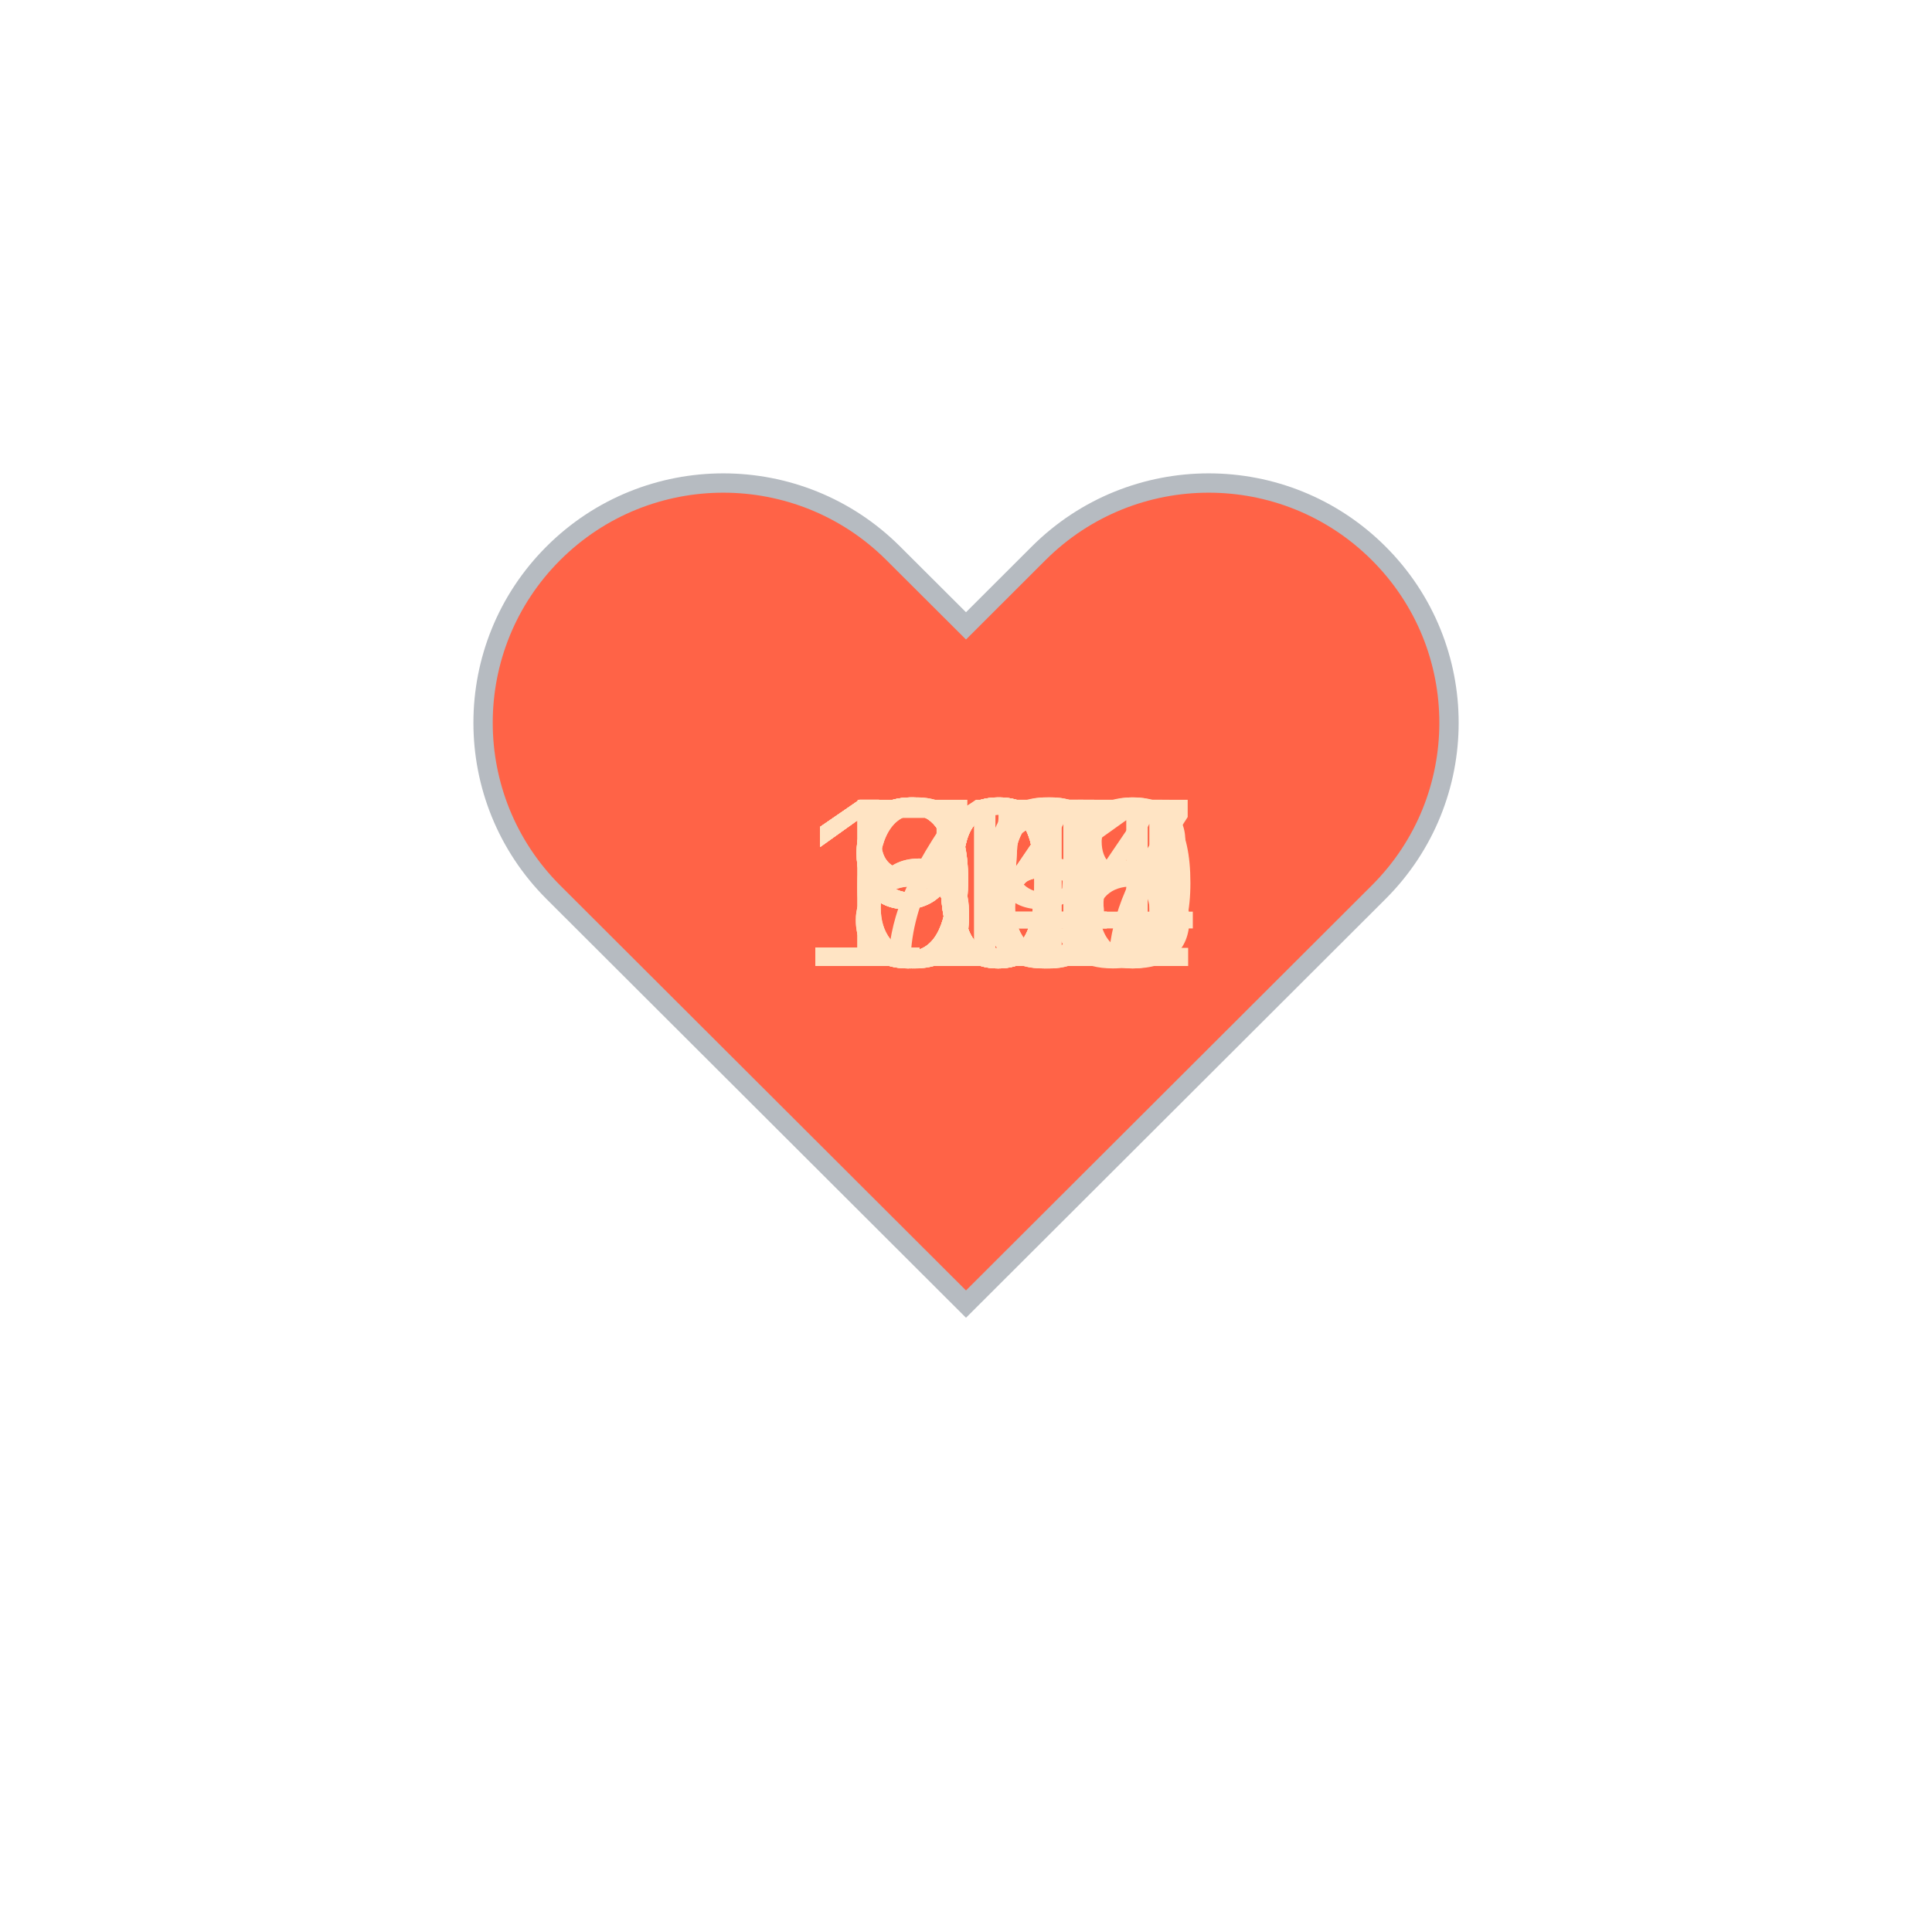
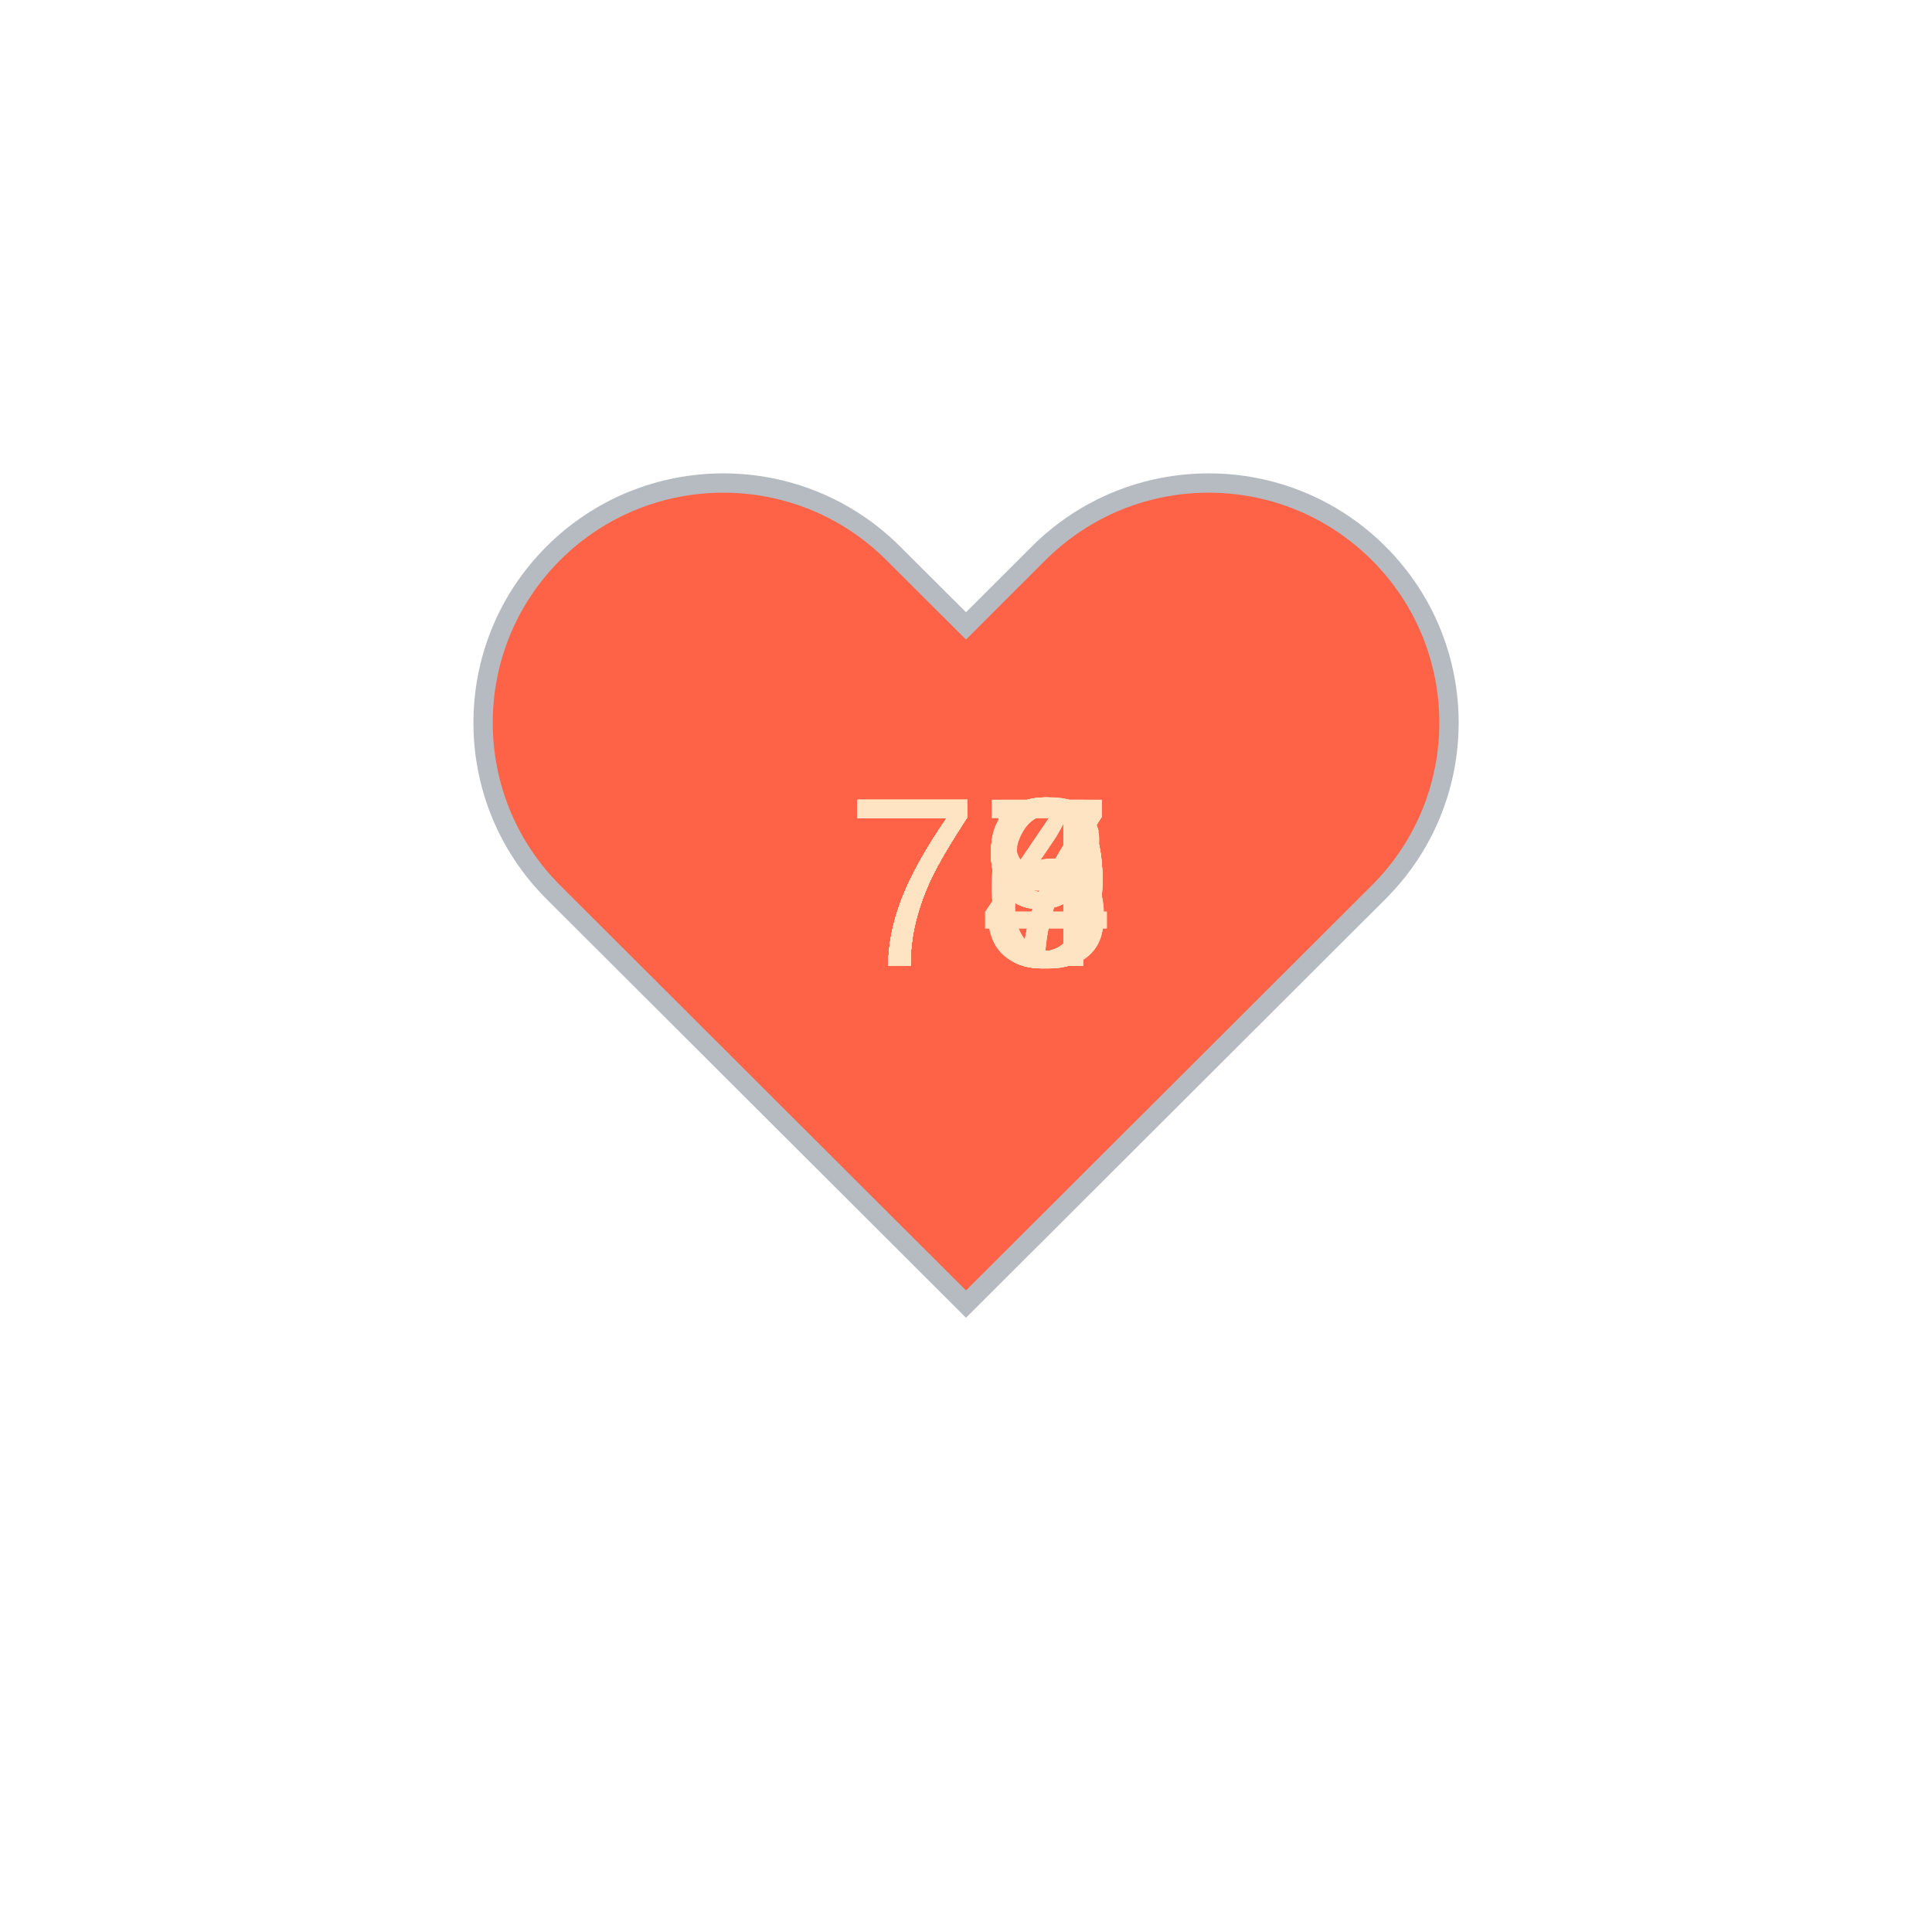
<svg xmlns="http://www.w3.org/2000/svg" baseProfile="full" height="150" version="1.1" viewBox="0,0,200,200" width="150">
  <defs />
  <g transform="translate(100 100)">
    <path d="M92.71,7.27L92.71,7.27c-9.71-9.69-25.46-9.69-35.18,0L50,14.79l-7.54-7.52C32.75-2.42,17-2.42,7.29,7.27v0 c-9.71,9.69-9.71,25.41,0,35.1L50,85l42.71-42.63C102.43,32.68,102.43,16.96,92.71,7.27z" fill="tomato" stroke="#B6BBC1" stroke-width="2" transform="translate(-50 -50)" />
-     <animateTransform additive="sum" attributeName="transform" dur="36s" repeatCount="indefinite" type="scale" values="1.25;1;1.375;1;1.375;1;1.25;1;1.25;1;1.25;1;1.25;1;1.25;1;0.875;1;0.75;1;0.875;1;0.75;1;1.125;1;0.875;1;1.5;" />
-     <text fill="bisque" style="font-size:25px; font-family:Arial" transform="translate(-17.5 0)">104<animate attributeName="opacity" dur="36s" keyTimes="0;0.07;0.13;0.2;0.27;0.33;0.4;0.47;0.53;0.6;0.67;0.73;0.8;0.87;0.93;1.0" repeatCount="indefinite" values="1;0;0;0;0;0;0;0;0;0;0;0;0;0;0;0" />
+     <animateTransform additive="sum" attributeName="transform" dur="36s" repeatCount="indefinite" type="scale" values="1.375;1;1.5;1;0.75;1;1.5;1;0.875;1;0.75;1;1.5;1;0.75;1;1.25;1;1.125;1;1.5;1;1.5;1;1.25;1;1.125;1;1.25;" />
+     <text fill="bisque" style="font-size:25px; font-family:Arial" transform="translate(-12.5 0)">78<animate attributeName="opacity" dur="36s" keyTimes="0;0.07;0.13;0.2;0.27;0.33;0.4;0.47;0.53;0.6;0.67;0.73;0.8;0.87;0.93;1.0" repeatCount="indefinite" values="1;0;0;0;0;0;0;0;0;0;0;0;0;0;0;0" />
    </text>
-     <text fill="bisque" style="font-size:25px; font-family:Arial" transform="translate(-17.5 0)">107<animate attributeName="opacity" dur="36s" keyTimes="0;0.07;0.13;0.2;0.27;0.33;0.4;0.47;0.53;0.6;0.67;0.73;0.8;0.87;0.93;1.0" repeatCount="indefinite" values="0;1;0;0;0;0;0;0;0;0;0;0;0;0;0;0" />
+     <text fill="bisque" style="font-size:25px; font-family:Arial" transform="translate(-12.5 0)">79<animate attributeName="opacity" dur="36s" keyTimes="0;0.07;0.13;0.2;0.27;0.33;0.4;0.47;0.53;0.6;0.67;0.73;0.8;0.87;0.93;1.0" repeatCount="indefinite" values="0;1;0;0;0;0;0;0;0;0;0;0;0;0;0;0" />
    </text>
-     <text fill="bisque" style="font-size:25px; font-family:Arial" transform="translate(-17.5 0)">108<animate attributeName="opacity" dur="36s" keyTimes="0;0.07;0.13;0.2;0.27;0.33;0.4;0.47;0.53;0.6;0.67;0.73;0.8;0.87;0.93;1.0" repeatCount="indefinite" values="0;0;1;0;0;0;0;0;0;0;0;0;0;0;0;0" />
+     <text fill="bisque" style="font-size:25px; font-family:Arial" transform="translate(-12.5 0)">74<animate attributeName="opacity" dur="36s" keyTimes="0;0.07;0.13;0.2;0.27;0.33;0.4;0.47;0.53;0.6;0.67;0.73;0.8;0.87;0.93;1.0" repeatCount="indefinite" values="0;0;1;0;0;0;0;0;0;0;0;0;0;0;0;0" />
    </text>
-     <text fill="bisque" style="font-size:25px; font-family:Arial" transform="translate(-17.5 0)">101<animate attributeName="opacity" dur="36s" keyTimes="0;0.07;0.13;0.2;0.27;0.33;0.4;0.47;0.53;0.6;0.67;0.73;0.8;0.87;0.93;1.0" repeatCount="indefinite" values="0;0;0;1;0;0;0;0;0;0;0;0;0;0;0;0" />
+     <text fill="bisque" style="font-size:25px; font-family:Arial" transform="translate(-12.5 0)">79<animate attributeName="opacity" dur="36s" keyTimes="0;0.07;0.13;0.2;0.27;0.33;0.4;0.47;0.53;0.6;0.67;0.73;0.8;0.87;0.93;1.0" repeatCount="indefinite" values="0;0;0;1;0;0;0;0;0;0;0;0;0;0;0;0" />
    </text>
-     <text fill="bisque" style="font-size:25px; font-family:Arial" transform="translate(-17.5 0)">100<animate attributeName="opacity" dur="36s" keyTimes="0;0.07;0.13;0.2;0.27;0.33;0.4;0.47;0.53;0.6;0.67;0.73;0.8;0.87;0.93;1.0" repeatCount="indefinite" values="0;0;0;0;1;0;0;0;0;0;0;0;0;0;0;0" />
+     <text fill="bisque" style="font-size:25px; font-family:Arial" transform="translate(-12.5 0)">75<animate attributeName="opacity" dur="36s" keyTimes="0;0.07;0.13;0.2;0.27;0.33;0.4;0.47;0.53;0.6;0.67;0.73;0.8;0.87;0.93;1.0" repeatCount="indefinite" values="0;0;0;0;1;0;0;0;0;0;0;0;0;0;0;0" />
    </text>
-     <text fill="bisque" style="font-size:25px; font-family:Arial" transform="translate(-12.5 0)">95<animate attributeName="opacity" dur="36s" keyTimes="0;0.07;0.13;0.2;0.27;0.33;0.4;0.47;0.53;0.6;0.67;0.73;0.8;0.87;0.93;1.0" repeatCount="indefinite" values="0;0;0;0;0;1;0;0;0;0;0;0;0;0;0;0" />
+     <text fill="bisque" style="font-size:25px; font-family:Arial" transform="translate(-12.5 0)">73<animate attributeName="opacity" dur="36s" keyTimes="0;0.07;0.13;0.2;0.27;0.33;0.4;0.47;0.53;0.6;0.67;0.73;0.8;0.87;0.93;1.0" repeatCount="indefinite" values="0;0;0;0;0;1;0;0;0;0;0;0;0;0;0;0" />
    </text>
-     <text fill="bisque" style="font-size:25px; font-family:Arial" transform="translate(-12.5 0)">96<animate attributeName="opacity" dur="36s" keyTimes="0;0.07;0.13;0.2;0.27;0.33;0.4;0.47;0.53;0.6;0.67;0.73;0.8;0.87;0.93;1.0" repeatCount="indefinite" values="0;0;0;0;0;0;1;0;0;0;0;0;0;0;0;0" />
+     <text fill="bisque" style="font-size:25px; font-family:Arial" transform="translate(-12.5 0)">79<animate attributeName="opacity" dur="36s" keyTimes="0;0.07;0.13;0.2;0.27;0.33;0.4;0.47;0.53;0.6;0.67;0.73;0.8;0.87;0.93;1.0" repeatCount="indefinite" values="0;0;0;0;0;0;1;0;0;0;0;0;0;0;0;0" />
    </text>
-     <text fill="bisque" style="font-size:25px; font-family:Arial" transform="translate(-12.5 0)">95<animate attributeName="opacity" dur="36s" keyTimes="0;0.07;0.13;0.2;0.27;0.33;0.4;0.47;0.53;0.6;0.67;0.73;0.8;0.87;0.93;1.0" repeatCount="indefinite" values="0;0;0;0;0;0;0;1;0;0;0;0;0;0;0;0" />
+     <text fill="bisque" style="font-size:25px; font-family:Arial" transform="translate(-12.5 0)">74<animate attributeName="opacity" dur="36s" keyTimes="0;0.07;0.13;0.2;0.27;0.33;0.4;0.47;0.53;0.6;0.67;0.73;0.8;0.87;0.93;1.0" repeatCount="indefinite" values="0;0;0;0;0;0;0;1;0;0;0;0;0;0;0;0" />
    </text>
-     <text fill="bisque" style="font-size:25px; font-family:Arial" transform="translate(-12.5 0)">79<animate attributeName="opacity" dur="36s" keyTimes="0;0.07;0.13;0.2;0.27;0.33;0.4;0.47;0.53;0.6;0.67;0.73;0.8;0.87;0.93;1.0" repeatCount="indefinite" values="0;0;0;0;0;0;0;0;1;0;0;0;0;0;0;0" />
+     <text fill="bisque" style="font-size:25px; font-family:Arial" transform="translate(-12.5 0)">77<animate attributeName="opacity" dur="36s" keyTimes="0;0.07;0.13;0.2;0.27;0.33;0.4;0.47;0.53;0.6;0.67;0.73;0.8;0.87;0.93;1.0" repeatCount="indefinite" values="0;0;0;0;0;0;0;0;1;0;0;0;0;0;0;0" />
    </text>
-     <text fill="bisque" style="font-size:25px; font-family:Arial" transform="translate(-12.5 0)">64<animate attributeName="opacity" dur="36s" keyTimes="0;0.07;0.13;0.2;0.27;0.33;0.4;0.47;0.53;0.6;0.67;0.73;0.8;0.87;0.93;1.0" repeatCount="indefinite" values="0;0;0;0;0;0;0;0;0;1;0;0;0;0;0;0" />
+     <text fill="bisque" style="font-size:25px; font-family:Arial" transform="translate(-12.5 0)">76<animate attributeName="opacity" dur="36s" keyTimes="0;0.07;0.13;0.2;0.27;0.33;0.4;0.47;0.53;0.6;0.67;0.73;0.8;0.87;0.93;1.0" repeatCount="indefinite" values="0;0;0;0;0;0;0;0;0;1;0;0;0;0;0;0" />
    </text>
-     <text fill="bisque" style="font-size:25px; font-family:Arial" transform="translate(-12.5 0)">81<animate attributeName="opacity" dur="36s" keyTimes="0;0.07;0.13;0.2;0.27;0.33;0.4;0.47;0.53;0.6;0.67;0.73;0.8;0.87;0.93;1.0" repeatCount="indefinite" values="0;0;0;0;0;0;0;0;0;0;1;0;0;0;0;0" />
+     <text fill="bisque" style="font-size:25px; font-family:Arial" transform="translate(-12.5 0)">79<animate attributeName="opacity" dur="36s" keyTimes="0;0.07;0.13;0.2;0.27;0.33;0.4;0.47;0.53;0.6;0.67;0.73;0.8;0.87;0.93;1.0" repeatCount="indefinite" values="0;0;0;0;0;0;0;0;0;0;1;0;0;0;0;0" />
    </text>
-     <text fill="bisque" style="font-size:25px; font-family:Arial" transform="translate(-12.5 0)">66<animate attributeName="opacity" dur="36s" keyTimes="0;0.07;0.13;0.2;0.27;0.33;0.4;0.47;0.53;0.6;0.67;0.73;0.8;0.87;0.93;1.0" repeatCount="indefinite" values="0;0;0;0;0;0;0;0;0;0;0;1;0;0;0;0" />
+     <text fill="bisque" style="font-size:25px; font-family:Arial" transform="translate(-12.5 0)">79<animate attributeName="opacity" dur="36s" keyTimes="0;0.07;0.13;0.2;0.27;0.33;0.4;0.47;0.53;0.6;0.67;0.73;0.8;0.87;0.93;1.0" repeatCount="indefinite" values="0;0;0;0;0;0;0;0;0;0;0;1;0;0;0;0" />
    </text>
-     <text fill="bisque" style="font-size:25px; font-family:Arial" transform="translate(-12.5 0)">90<animate attributeName="opacity" dur="36s" keyTimes="0;0.07;0.13;0.2;0.27;0.33;0.4;0.47;0.53;0.6;0.67;0.73;0.8;0.87;0.93;1.0" repeatCount="indefinite" values="0;0;0;0;0;0;0;0;0;0;0;0;1;0;0;0" />
+     <text fill="bisque" style="font-size:25px; font-family:Arial" transform="translate(-12.5 0)">77<animate attributeName="opacity" dur="36s" keyTimes="0;0.07;0.13;0.2;0.27;0.33;0.4;0.47;0.53;0.6;0.67;0.73;0.8;0.87;0.93;1.0" repeatCount="indefinite" values="0;0;0;0;0;0;0;0;0;0;0;0;1;0;0;0" />
    </text>
-     <text fill="bisque" style="font-size:25px; font-family:Arial" transform="translate(-12.5 0)">84<animate attributeName="opacity" dur="36s" keyTimes="0;0.07;0.13;0.2;0.27;0.33;0.4;0.47;0.53;0.6;0.67;0.73;0.8;0.87;0.93;1.0" repeatCount="indefinite" values="0;0;0;0;0;0;0;0;0;0;0;0;0;1;0;0" />
+     <text fill="bisque" style="font-size:25px; font-family:Arial" transform="translate(-12.5 0)">76<animate attributeName="opacity" dur="36s" keyTimes="0;0.07;0.13;0.2;0.27;0.33;0.4;0.47;0.53;0.6;0.67;0.73;0.8;0.87;0.93;1.0" repeatCount="indefinite" values="0;0;0;0;0;0;0;0;0;0;0;0;0;1;0;0" />
    </text>
-     <text fill="bisque" style="font-size:25px; font-family:Arial" transform="translate(-17.5 0)">115<animate attributeName="opacity" dur="36s" keyTimes="0;0.07;0.13;0.2;0.27;0.33;0.4;0.47;0.53;0.6;0.67;0.73;0.8;0.87;0.93;1.0" repeatCount="indefinite" values="0;0;0;0;0;0;0;0;0;0;0;0;0;0;1;0" />
+     <text fill="bisque" style="font-size:25px; font-family:Arial" transform="translate(-12.5 0)">77<animate attributeName="opacity" dur="36s" keyTimes="0;0.07;0.13;0.2;0.27;0.33;0.4;0.47;0.53;0.6;0.67;0.73;0.8;0.87;0.93;1.0" repeatCount="indefinite" values="0;0;0;0;0;0;0;0;0;0;0;0;0;0;1;0" />
    </text>
  </g>
</svg>
